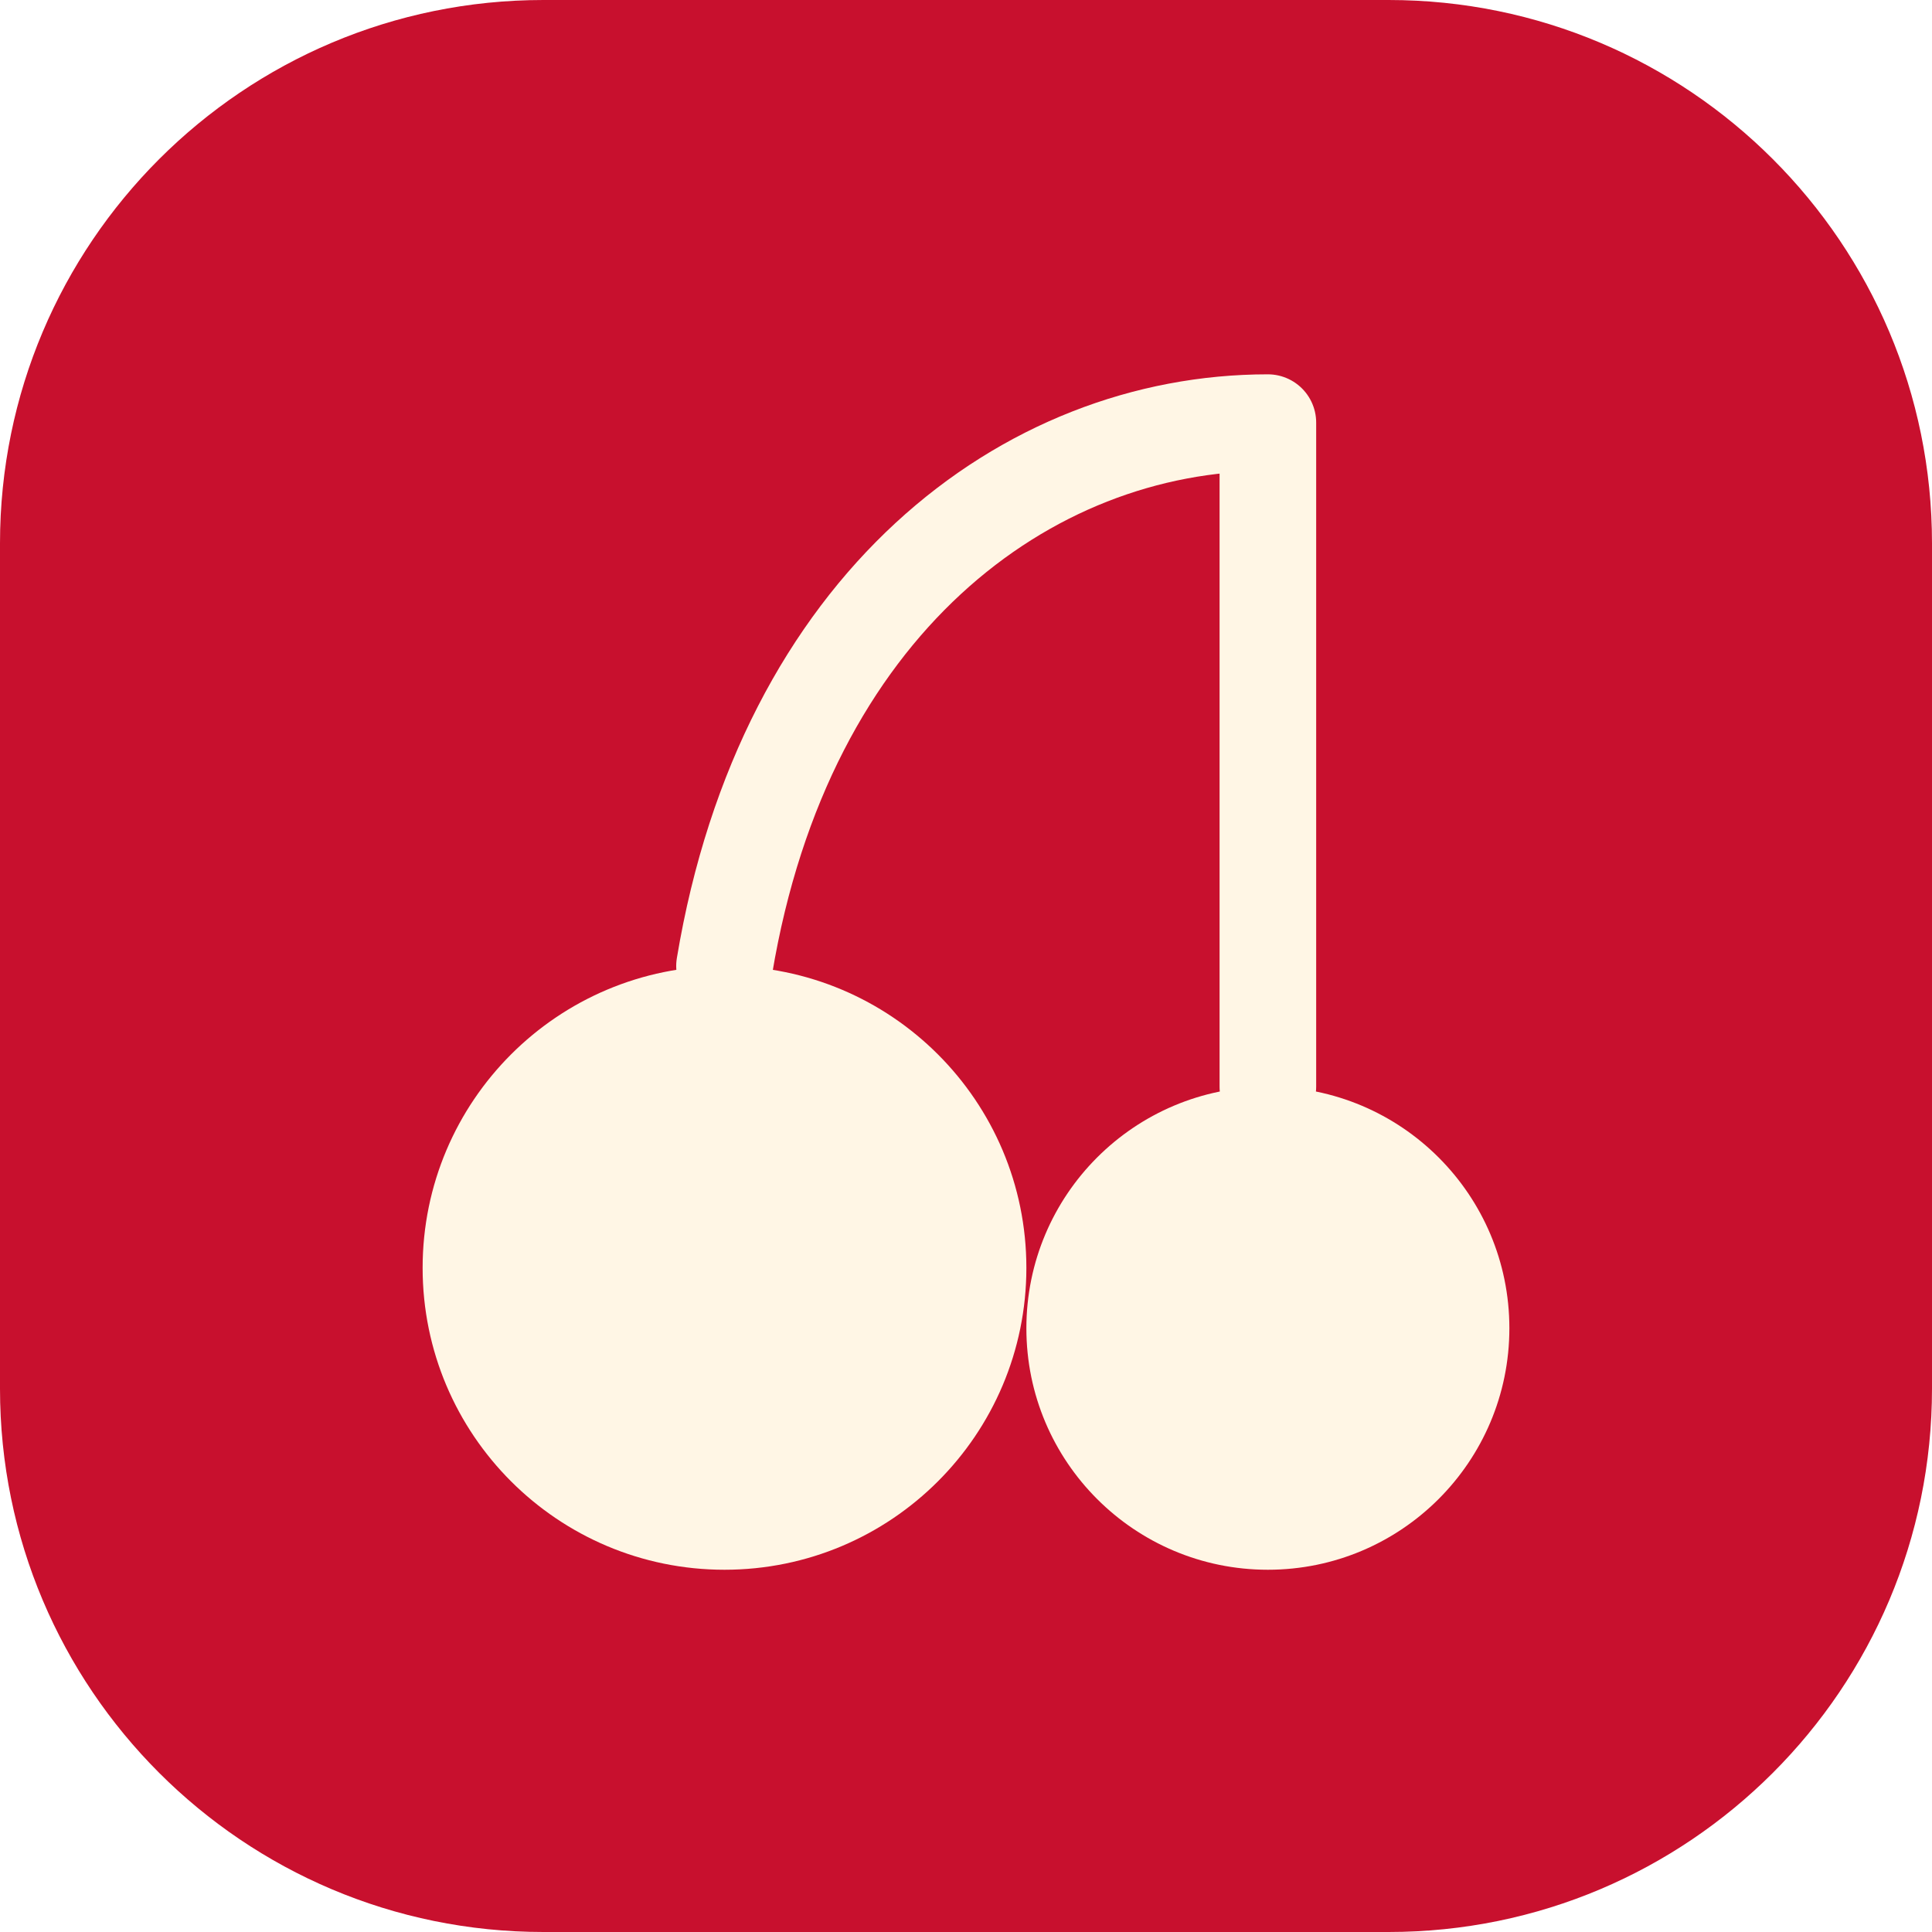
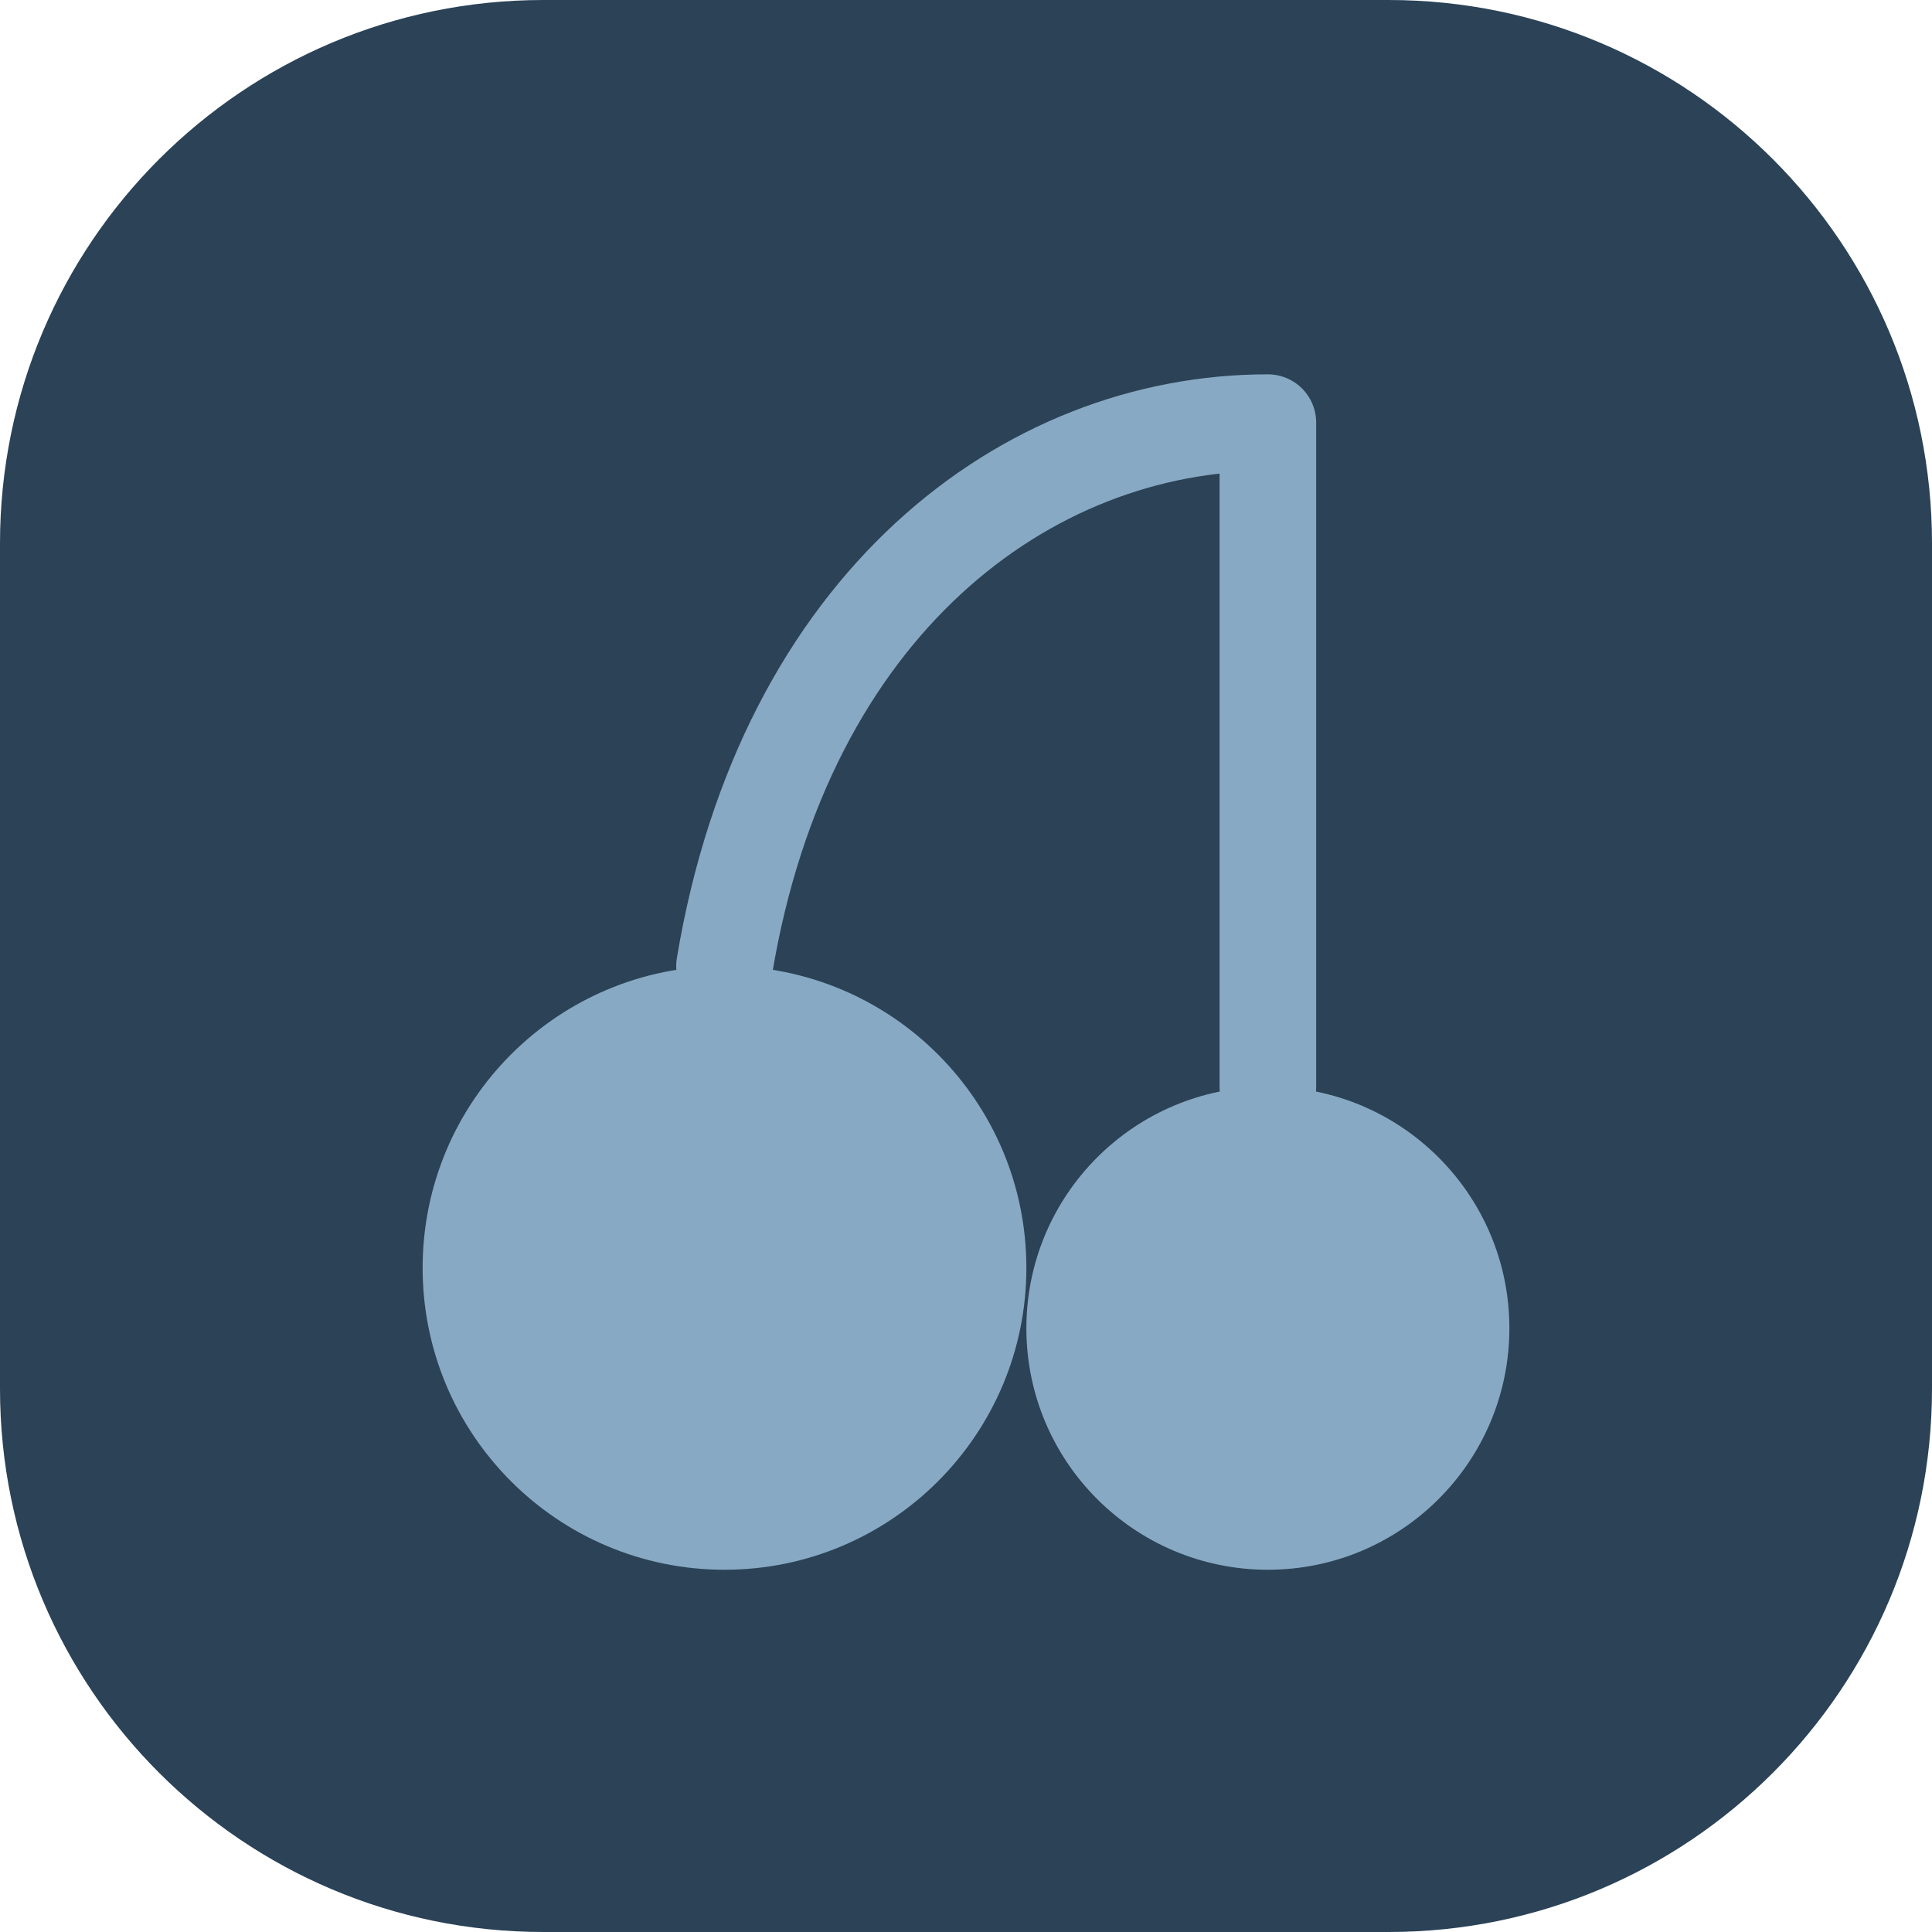
<svg xmlns="http://www.w3.org/2000/svg" viewBox="0 0 32 32">
-   <rect width="32" height="32" rx="9" fill="#C8102E" />
-   <circle cx="12" cy="21" r="5" fill="#FFF6E5" />
-   <circle cx="21" cy="22" r="4" fill="#FFF6E5" />
-   <path d="M12 16c1-6 5-9 9-9M21 18c0-5 0-8 0-11" stroke="#FFF6E5" stroke-width="1.6" fill="none" stroke-linecap="round" />
+   <rect width="32" height="32" rx="9" fill="#2b4257" />
+   <circle cx="12" cy="21" r="5" fill="#88a9c3" />
+   <circle cx="21" cy="22" r="4" fill="#88a9c3" />
+   <path d="M12 16c1-6 5-9 9-9M21 18c0-5 0-8 0-11" stroke="#88a9c3" stroke-width="1.6" fill="none" stroke-linecap="round" />
</svg>
